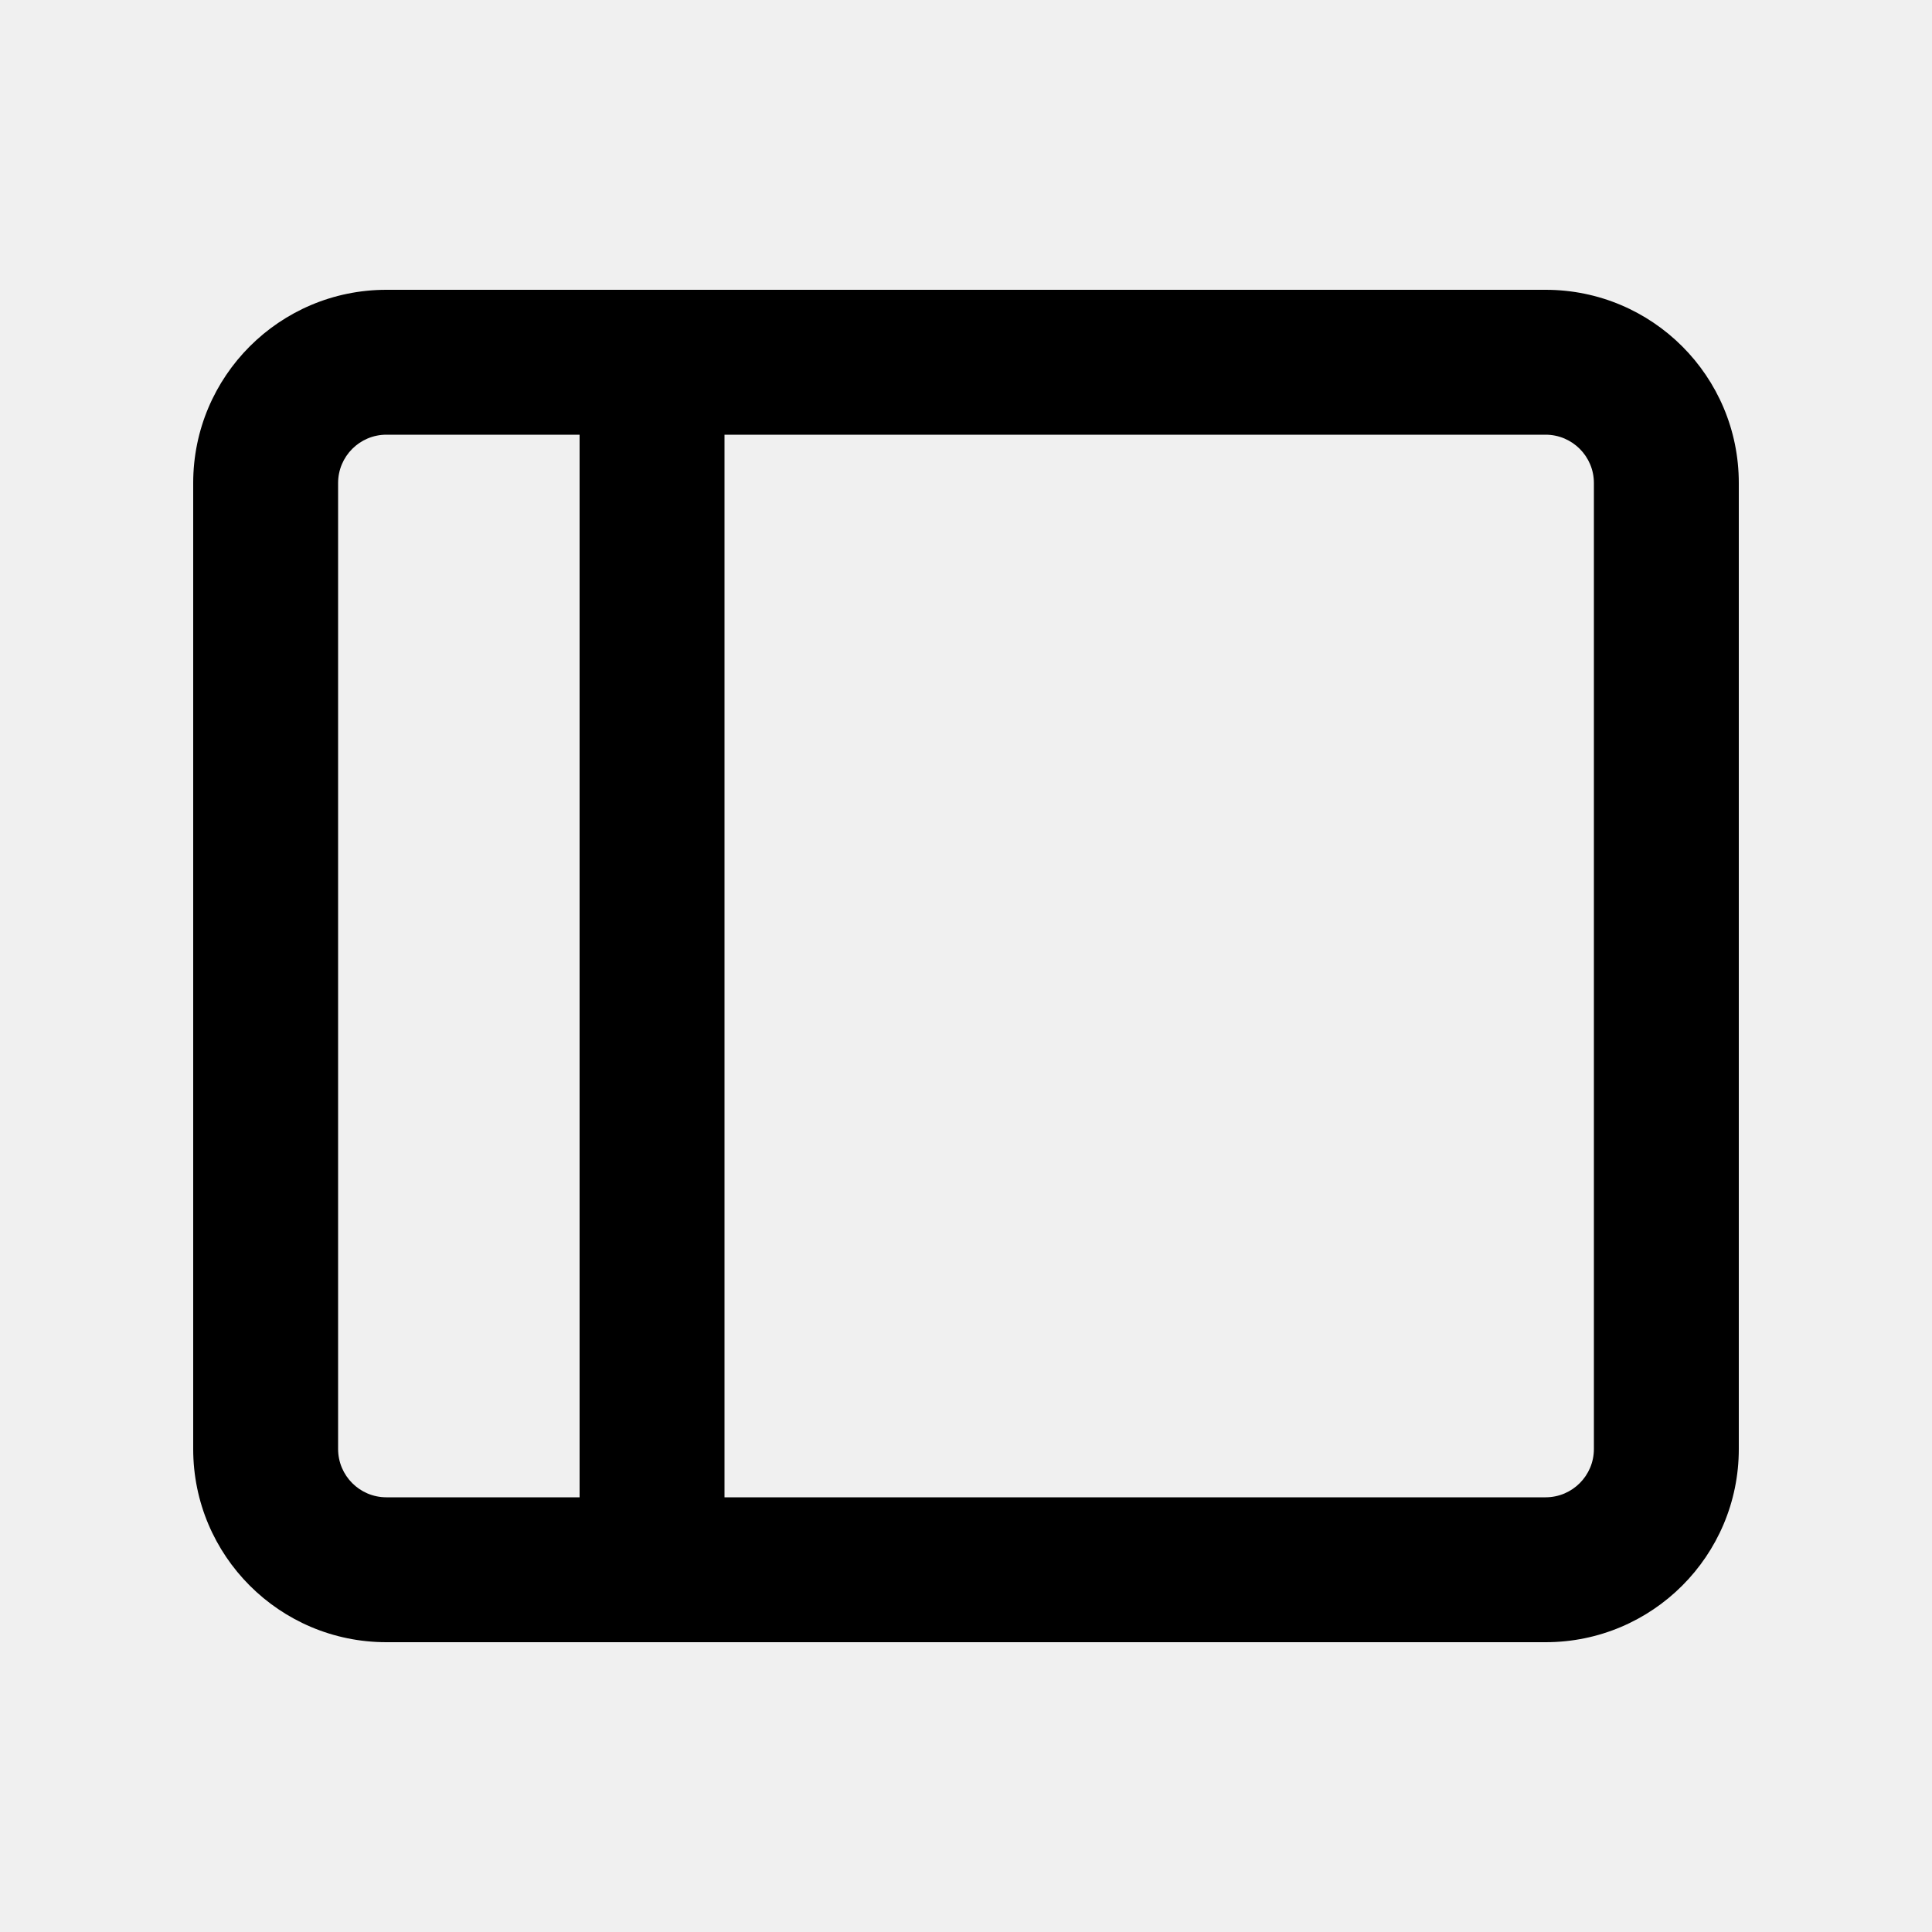
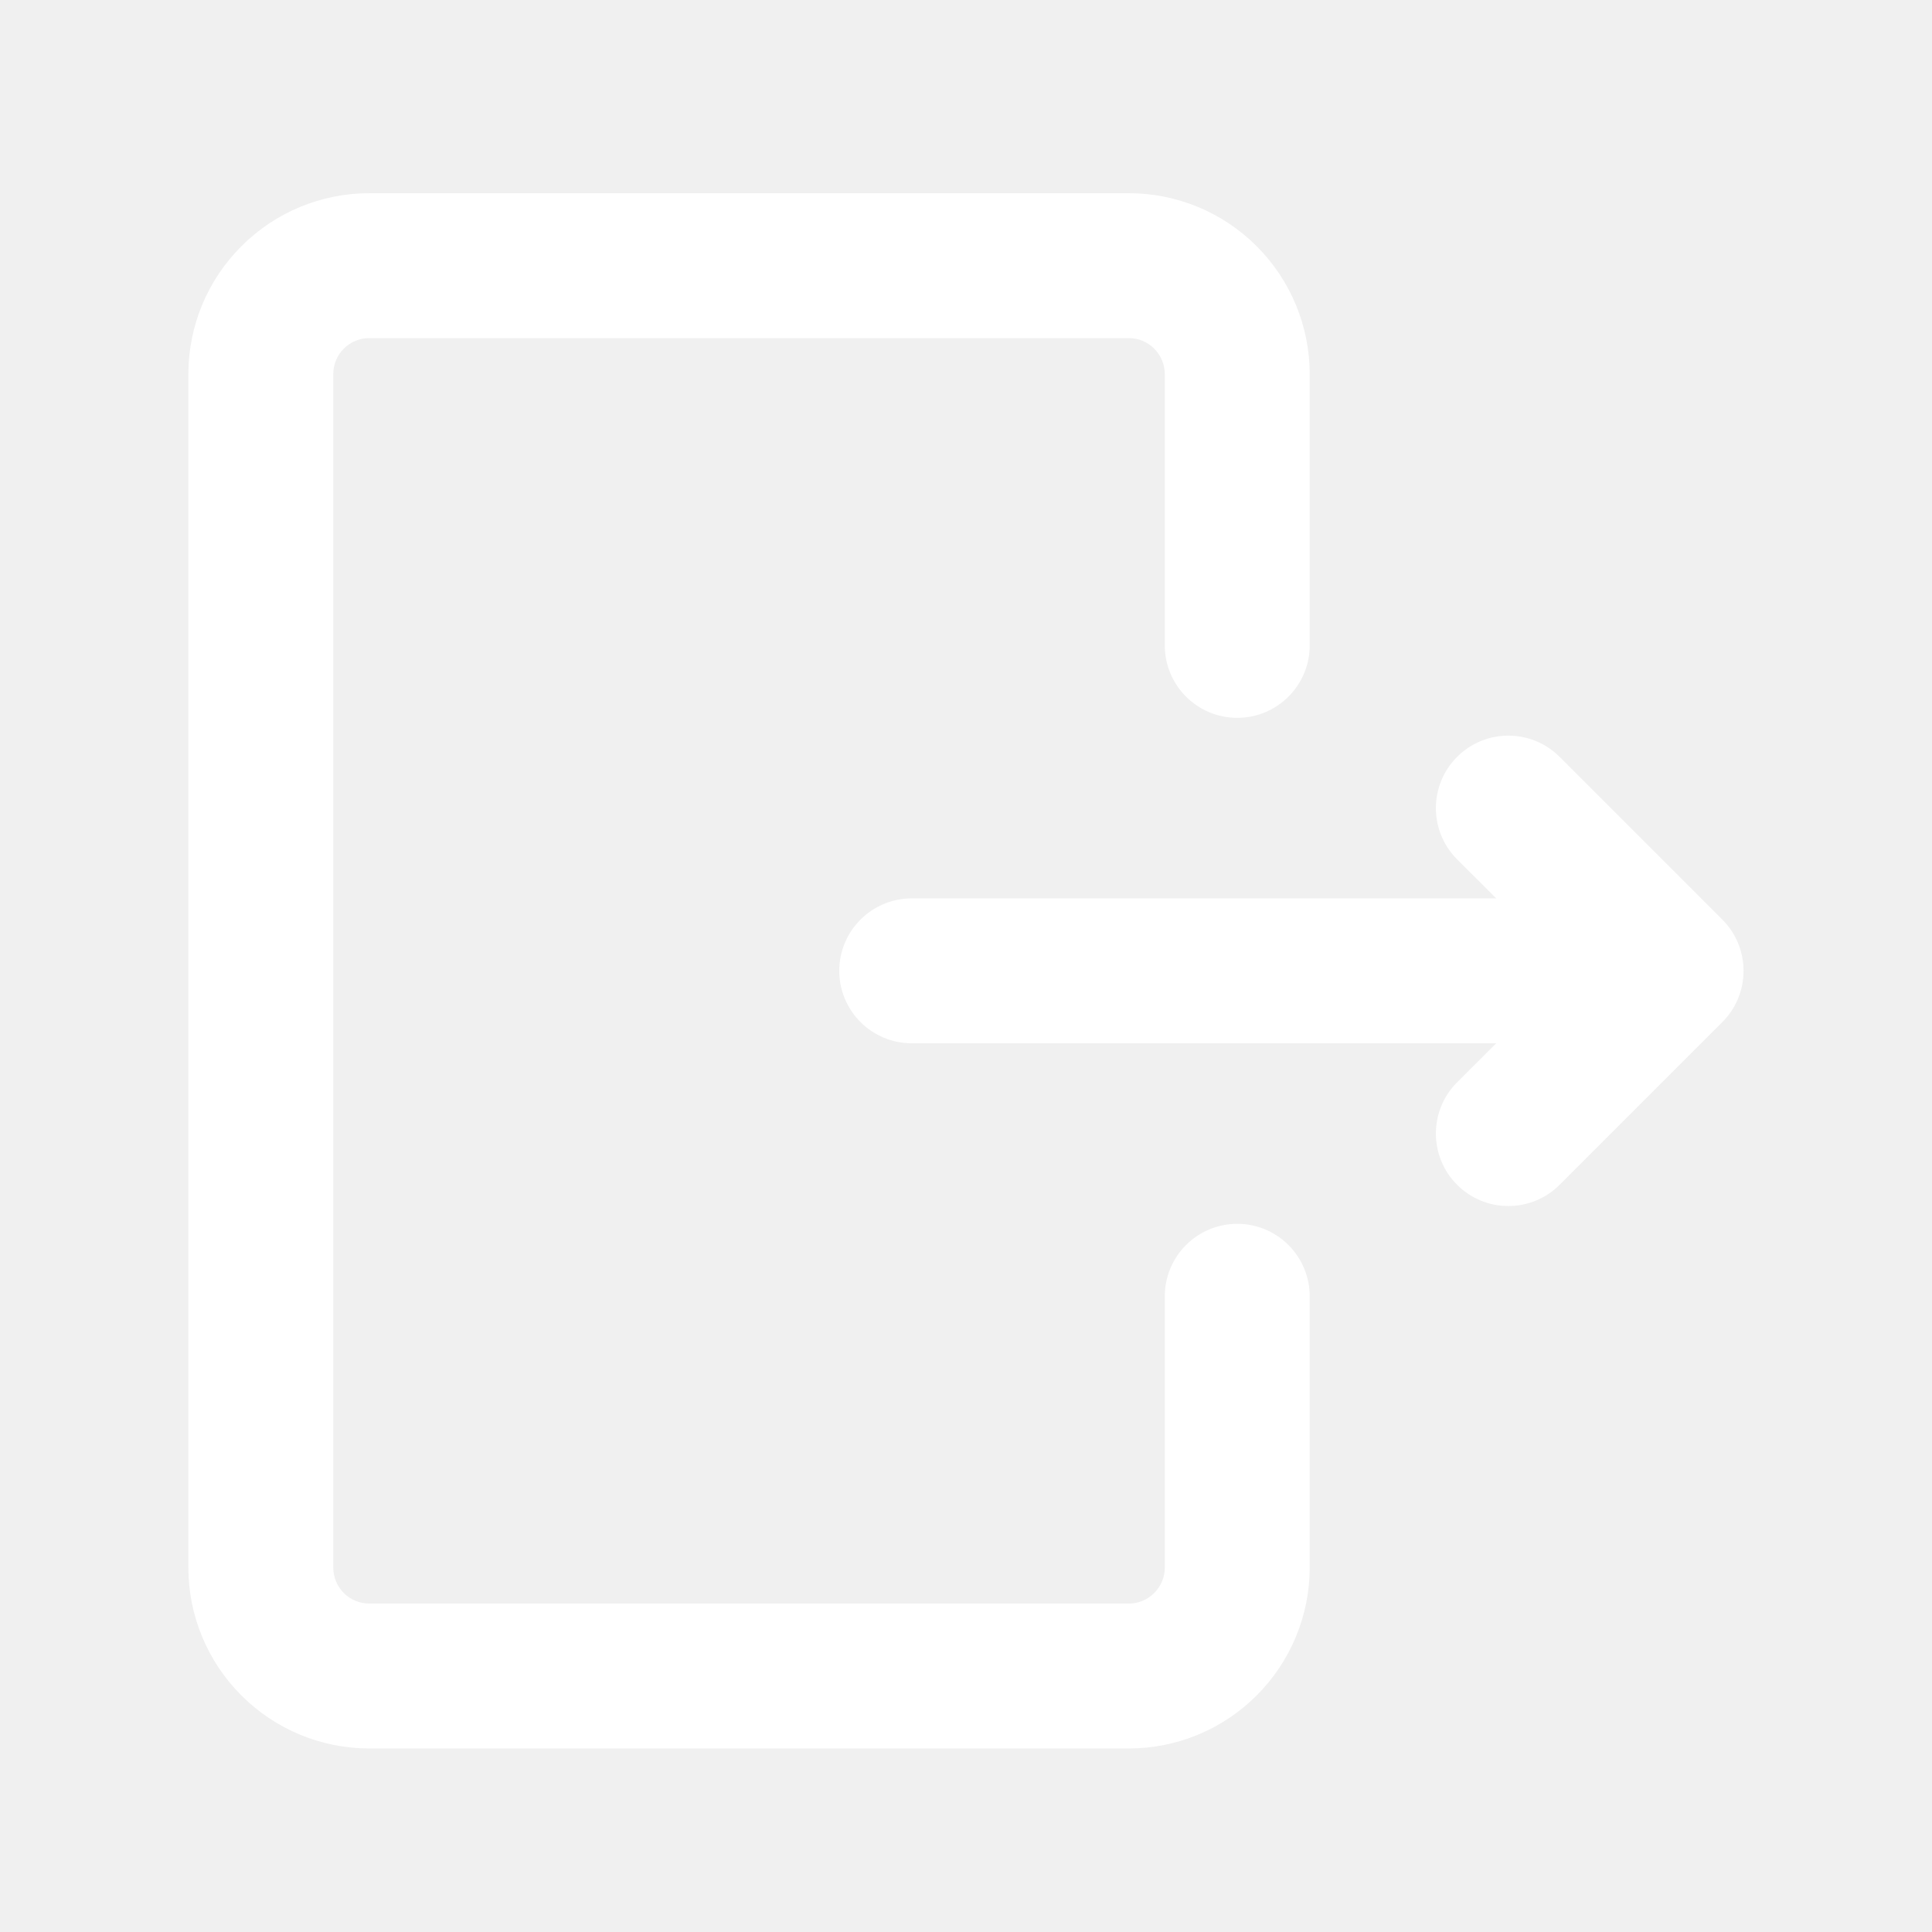
- <svg viewBox="0 0 20 20" fill="currentColor" width="19" height="19" aria-hidden="true" aria-label="Public board" class="icon_component">
-   <path d="M7.5 4.5H16C16.276 4.5 16.5 4.724 16.5 5V15C16.5 15.276 16.276 15.5 16 15.5H7.5L7.5 4.5ZM6 4.5H4C3.724 4.5 3.5 4.724 3.5 5V15C3.5 15.276 3.724 15.5 4 15.5H6L6 4.5ZM2 5C2 3.895 2.895 3 4 3H16C17.105 3 18 3.895 18 5V15C18 16.105 17.105 17 16 17H4C2.895 17 2 16.105 2 15V5Z" fill="currentColor" fill-rule="evenodd" clip-rule="evenodd" />
+ <svg viewBox="0 0 20 20" fill="white" width="16" height="16" aria-hidden="true" aria-label="Log out" class="icon_component icon_component--no-focus-style">
+   <path d="M3.559 3.609C3.629 3.539 3.724 3.5 3.823 3.5H11.685C11.784 3.5 11.879 3.539 11.948 3.609C12.018 3.679 12.058 3.774 12.058 3.873V6.681C12.058 7.095 12.393 7.431 12.808 7.431C13.222 7.431 13.558 7.095 13.558 6.681V3.873C13.558 3.376 13.36 2.9 13.009 2.549C12.658 2.197 12.181 2 11.685 2H3.823C3.326 2 2.85 2.197 2.499 2.549C2.147 2.9 1.95 3.376 1.95 3.873V16.227C1.95 16.724 2.147 17.2 2.499 17.551C2.85 17.903 3.326 18.1 3.823 18.1H11.685C12.181 18.1 12.658 17.903 13.009 17.551C13.36 17.2 13.558 16.724 13.558 16.227V13.419C13.558 13.005 13.222 12.669 12.808 12.669C12.393 12.669 12.058 13.005 12.058 13.419V16.227C12.058 16.326 12.018 16.421 11.948 16.491C11.879 16.561 11.784 16.6 11.685 16.6H3.823C3.724 16.6 3.629 16.561 3.559 16.491C3.489 16.421 3.45 16.326 3.45 16.227V3.873C3.45 3.774 3.489 3.679 3.559 3.609Z" fill="white" />
+   <path d="M15.084 7.835C15.377 7.542 15.852 7.542 16.145 7.835L17.819 9.509C17.961 9.646 18.049 9.837 18.049 10.05C18.049 10.261 17.962 10.452 17.822 10.588L16.145 12.265C15.852 12.558 15.377 12.558 15.084 12.265C14.791 11.972 14.791 11.497 15.084 11.204L15.489 10.8H9.438C9.024 10.8 8.688 10.464 8.688 10.05C8.688 9.636 9.024 9.3 9.438 9.3H15.489L15.084 8.896C14.791 8.603 14.791 8.128 15.084 7.835Z" fill="white" />
</svg>
